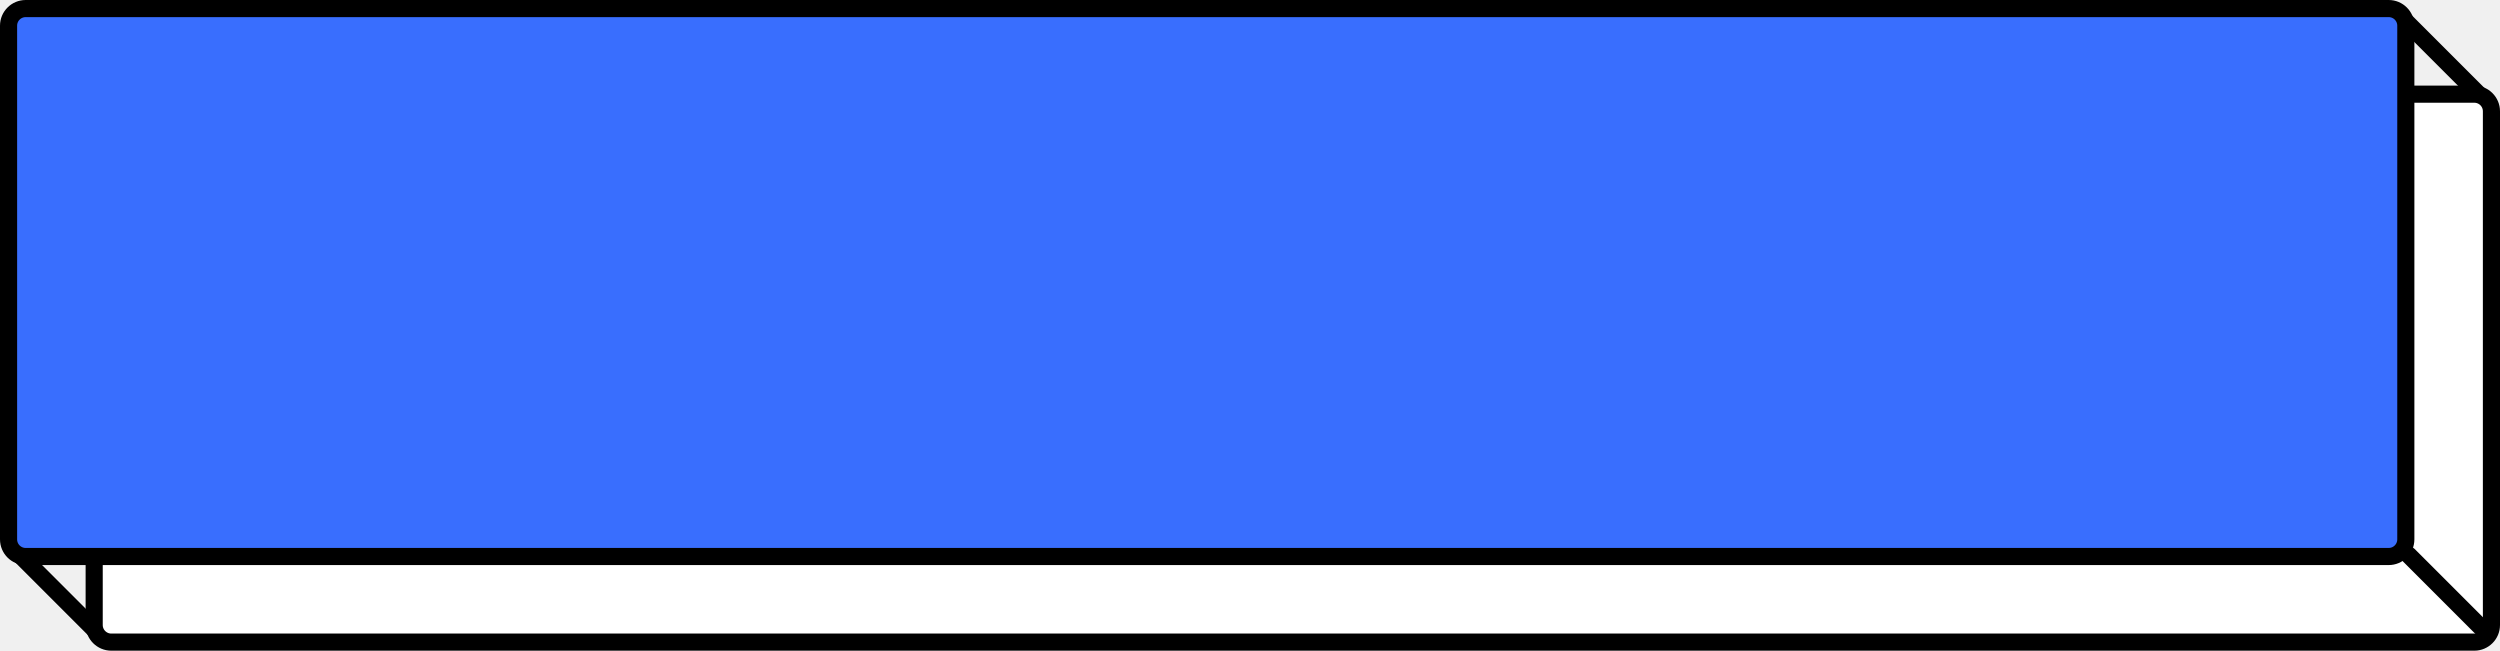
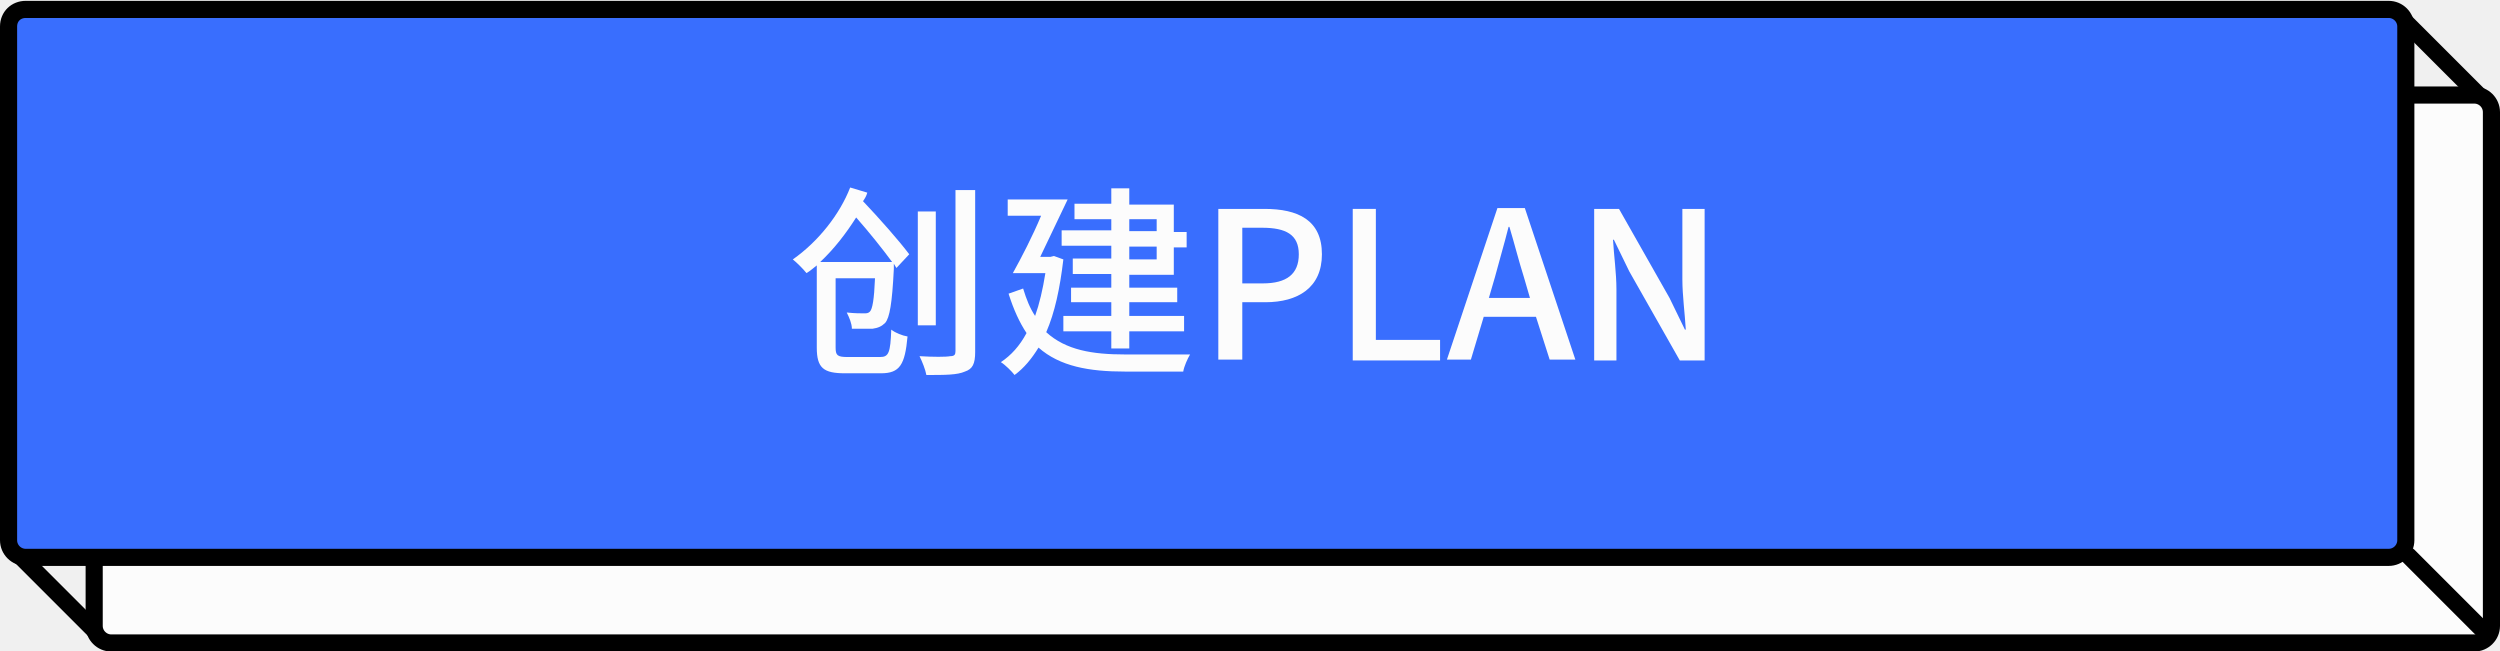
- <svg xmlns="http://www.w3.org/2000/svg" width="292" height="76" viewBox="0 0 292 76">
-   <defs>
-     <style>
-       .cls-1 {
-         fill: #fff;
-       }
- 
-       .cls-1, .cls-2 {
-         stroke: #000;
-         stroke-width: 2px;
-       }
- 
-       .cls-2 {
-         fill: #396EFE;
-       }
-     </style>
-   </defs>
-   <g id="组_4481" data-name="组 4481" transform="translate(-379 -681)">
-     <rect id="矩形_1012" data-name="矩形 1012" width="15" height="2" rx="1" transform="translate(381.318 744.404) rotate(45)" />
-     <rect id="矩形_1039" data-name="矩形 1039" width="16" height="2" rx="1" transform="translate(659.611 681.697) rotate(45)" />
-     <rect id="矩形_1008" data-name="矩形 1008" class="cls-1" width="280" height="64" rx="2" transform="translate(390 692)" />
-     <rect id="矩形_497" data-name="矩形 497" class="cls-2" width="280" height="64" rx="2" transform="translate(380 682)" />
-     <rect id="矩形_1010" data-name="矩形 1010" width="15" height="2" rx="1" transform="translate(660.318 744.404) rotate(45)" />
+ <svg xmlns="http://www.w3.org/2000/svg" version="1.1" id="图层_1" x="0px" y="0px" viewBox="0 0 292 76" style="enable-background:new 0 0 292 76;" xml:space="preserve">
+   <style type="text/css">
+ 	.st0{fill:#FCFCFC;stroke:#000000;stroke-width:2;}
+ 	.st1{fill:#396EFE;stroke:#000000;stroke-width:2;}
+ 	.st2{enable-background:new    ;}
+ 	.st3{fill:#FCFCFC;}
+ </style>
+   <g id="组_4517" transform="translate(-379 -681)">
+     <g id="组_4481_1_">
+       <path id="矩形_1012_1_" d="M382,745.2l9.2,9.2c0.4,0.4,0.4,1,0,1.4l0,0c-0.4,0.4-1,0.4-1.4,0l-9.2-9.2c-0.4-0.4-0.4-1,0-1.4l0,0    C381,744.8,381.6,744.8,382,745.2z" />
+       <path id="矩形_1039_1_" d="M660.3,682.5l9.9,9.9c0.4,0.4,0.4,1,0,1.4l0,0c-0.4,0.4-1,0.4-1.4,0l-9.9-9.9c-0.4-0.4-0.4-1,0-1.4    l0,0C659.3,682.1,659.9,682.1,660.3,682.5z" />
+       <path id="矩形_1008_1_" class="st0" d="M392,692.1h276c1.1,0,2,0.9,2,2v60c0,1.1-0.9,2-2,2H392c-1.1,0-2-0.9-2-2v-60    C390,692.9,390.9,692.1,392,692.1z" />
+       <path id="矩形_497_1_" class="st1" d="M382,682.1h276c1.1,0,2,0.9,2,2v60c0,1.1-0.9,2-2,2H382c-1.1,0-2-0.9-2-2v-60    C380,682.9,380.9,682.1,382,682.1z" />
+       <path id="矩形_1010_1_" d="M661,745.2l9.2,9.2c0.4,0.4,0.4,1,0,1.4l0,0c-0.4,0.4-1,0.4-1.4,0l-9.2-9.2c-0.4-0.4-0.4-1,0-1.4l0,0    C660,744.8,660.6,744.8,661,745.2z" />
+     </g>
+     <g class="st2">
+       <path class="st3" d="M483.7,712.3c-0.1-0.2-0.2-0.3-0.3-0.5c0,0.2,0,0.4,0,0.6c-0.2,4.1-0.5,5.7-1,6.3c-0.4,0.4-0.8,0.6-1.5,0.7    c-0.5,0-1.5,0-2.4,0c0-0.6-0.3-1.3-0.6-1.9c0.9,0.1,1.6,0.1,2,0.1c0.3,0,0.5,0,0.7-0.2c0.3-0.3,0.5-1.4,0.6-3.9h-4.6v8.1    c0,0.9,0.2,1.1,1.4,1.1h3.8c1,0,1.2-0.5,1.3-3.2c0.5,0.4,1.3,0.7,1.9,0.8c-0.3,3.3-0.9,4.3-3.1,4.3h-4.2c-2.5,0-3.3-0.6-3.3-3V712    c-0.4,0.3-0.7,0.6-1.2,0.9c-0.4-0.5-1.1-1.2-1.6-1.6c3-2.1,5.5-5.3,6.7-8.4l2,0.6c-0.1,0.4-0.3,0.7-0.5,1c1.9,2,4.2,4.6,5.4,6.2    L483.7,712.3z M483.2,711.6c-1.1-1.5-2.7-3.5-4.2-5.2c-1.2,1.9-2.6,3.7-4.2,5.2H483.2z M488.3,719h-2.1v-13.3h2.1V719z     M492.9,703.3v18.8c0,1.4-0.3,2-1.2,2.3c-0.9,0.4-2.3,0.4-4.5,0.4c-0.1-0.6-0.5-1.6-0.8-2.2c1.6,0.1,3.1,0.1,3.6,0    c0.5,0,0.6-0.2,0.6-0.6v-18.8H492.9z" />
+       <path class="st3" d="M503.2,711.3c-0.4,3.4-1,6.2-2,8.5c2.3,2.1,5.4,2.6,9.2,2.6c1.1,0,6.2,0,7.6,0c-0.3,0.5-0.7,1.4-0.8,2h-6.8    c-4.2,0-7.6-0.6-10.1-2.8c-0.8,1.3-1.7,2.4-2.8,3.2c-0.3-0.4-1.1-1.2-1.6-1.5c1.2-0.8,2.2-1.9,3-3.4c-0.8-1.2-1.5-2.7-2.1-4.6    l1.7-0.6c0.4,1.3,0.8,2.3,1.4,3.2c0.5-1.4,0.9-3.1,1.2-5h-3.8c1-1.8,2.3-4.3,3.3-6.7h-3.9v-1.9h7c-1,2.1-2.2,4.6-3.2,6.7h1.2    l0.4-0.1L503.2,711.3z M508.8,706.6h-4.3v-1.8h4.3V703h2.1v1.9h5.2v3.2h1.5v1.8h-1.5v3.2h-5.2v1.5h5.6v1.7h-5.6v1.6h6.4v1.8h-6.4    v2h-2.1v-2h-5.6v-1.8h5.6v-1.6h-4.7v-1.7h4.7V713h-4.5v-1.8h4.5v-1.5H503v-1.8h5.8V706.6z M510.9,706.6v1.4h3.2v-1.4H510.9z     M514.1,709.8h-3.2v1.5h3.2V709.8z" />
+     </g>
+     <g class="st2">
+       <path class="st3" d="M521.3,705.4h5.4c3.9,0,6.7,1.3,6.7,5.3c0,3.9-2.8,5.6-6.6,5.6h-2.7v6.7h-2.8V705.4z M526.5,714.1    c2.8,0,4.2-1.1,4.2-3.4s-1.5-3.1-4.3-3.1h-2.3v6.5H526.5z" />
+       <path class="st3" d="M536.9,705.4h2.8v15.3h7.5v2.4h-10.2V705.4z" />
+       <path class="st3" d="M558.4,718h-6.1l-1.5,5h-2.8l5.9-17.7h3.2l5.9,17.7h-3L558.4,718z M557.7,715.8l-0.7-2.4    c-0.6-1.9-1.1-3.9-1.7-5.9h-0.1c-0.5,2-1.1,4-1.6,5.9l-0.7,2.4H557.7z" />
+       <path class="st3" d="M565.2,705.4h2.9l5.9,10.4l1.8,3.7h0.1c-0.1-1.8-0.4-4-0.4-5.9v-8.2h2.6v17.7h-2.9l-5.9-10.4l-1.8-3.7h-0.1    c0.1,1.8,0.4,3.9,0.4,5.8v8.3h-2.6V705.4z" />
+     </g>
  </g>
</svg>
